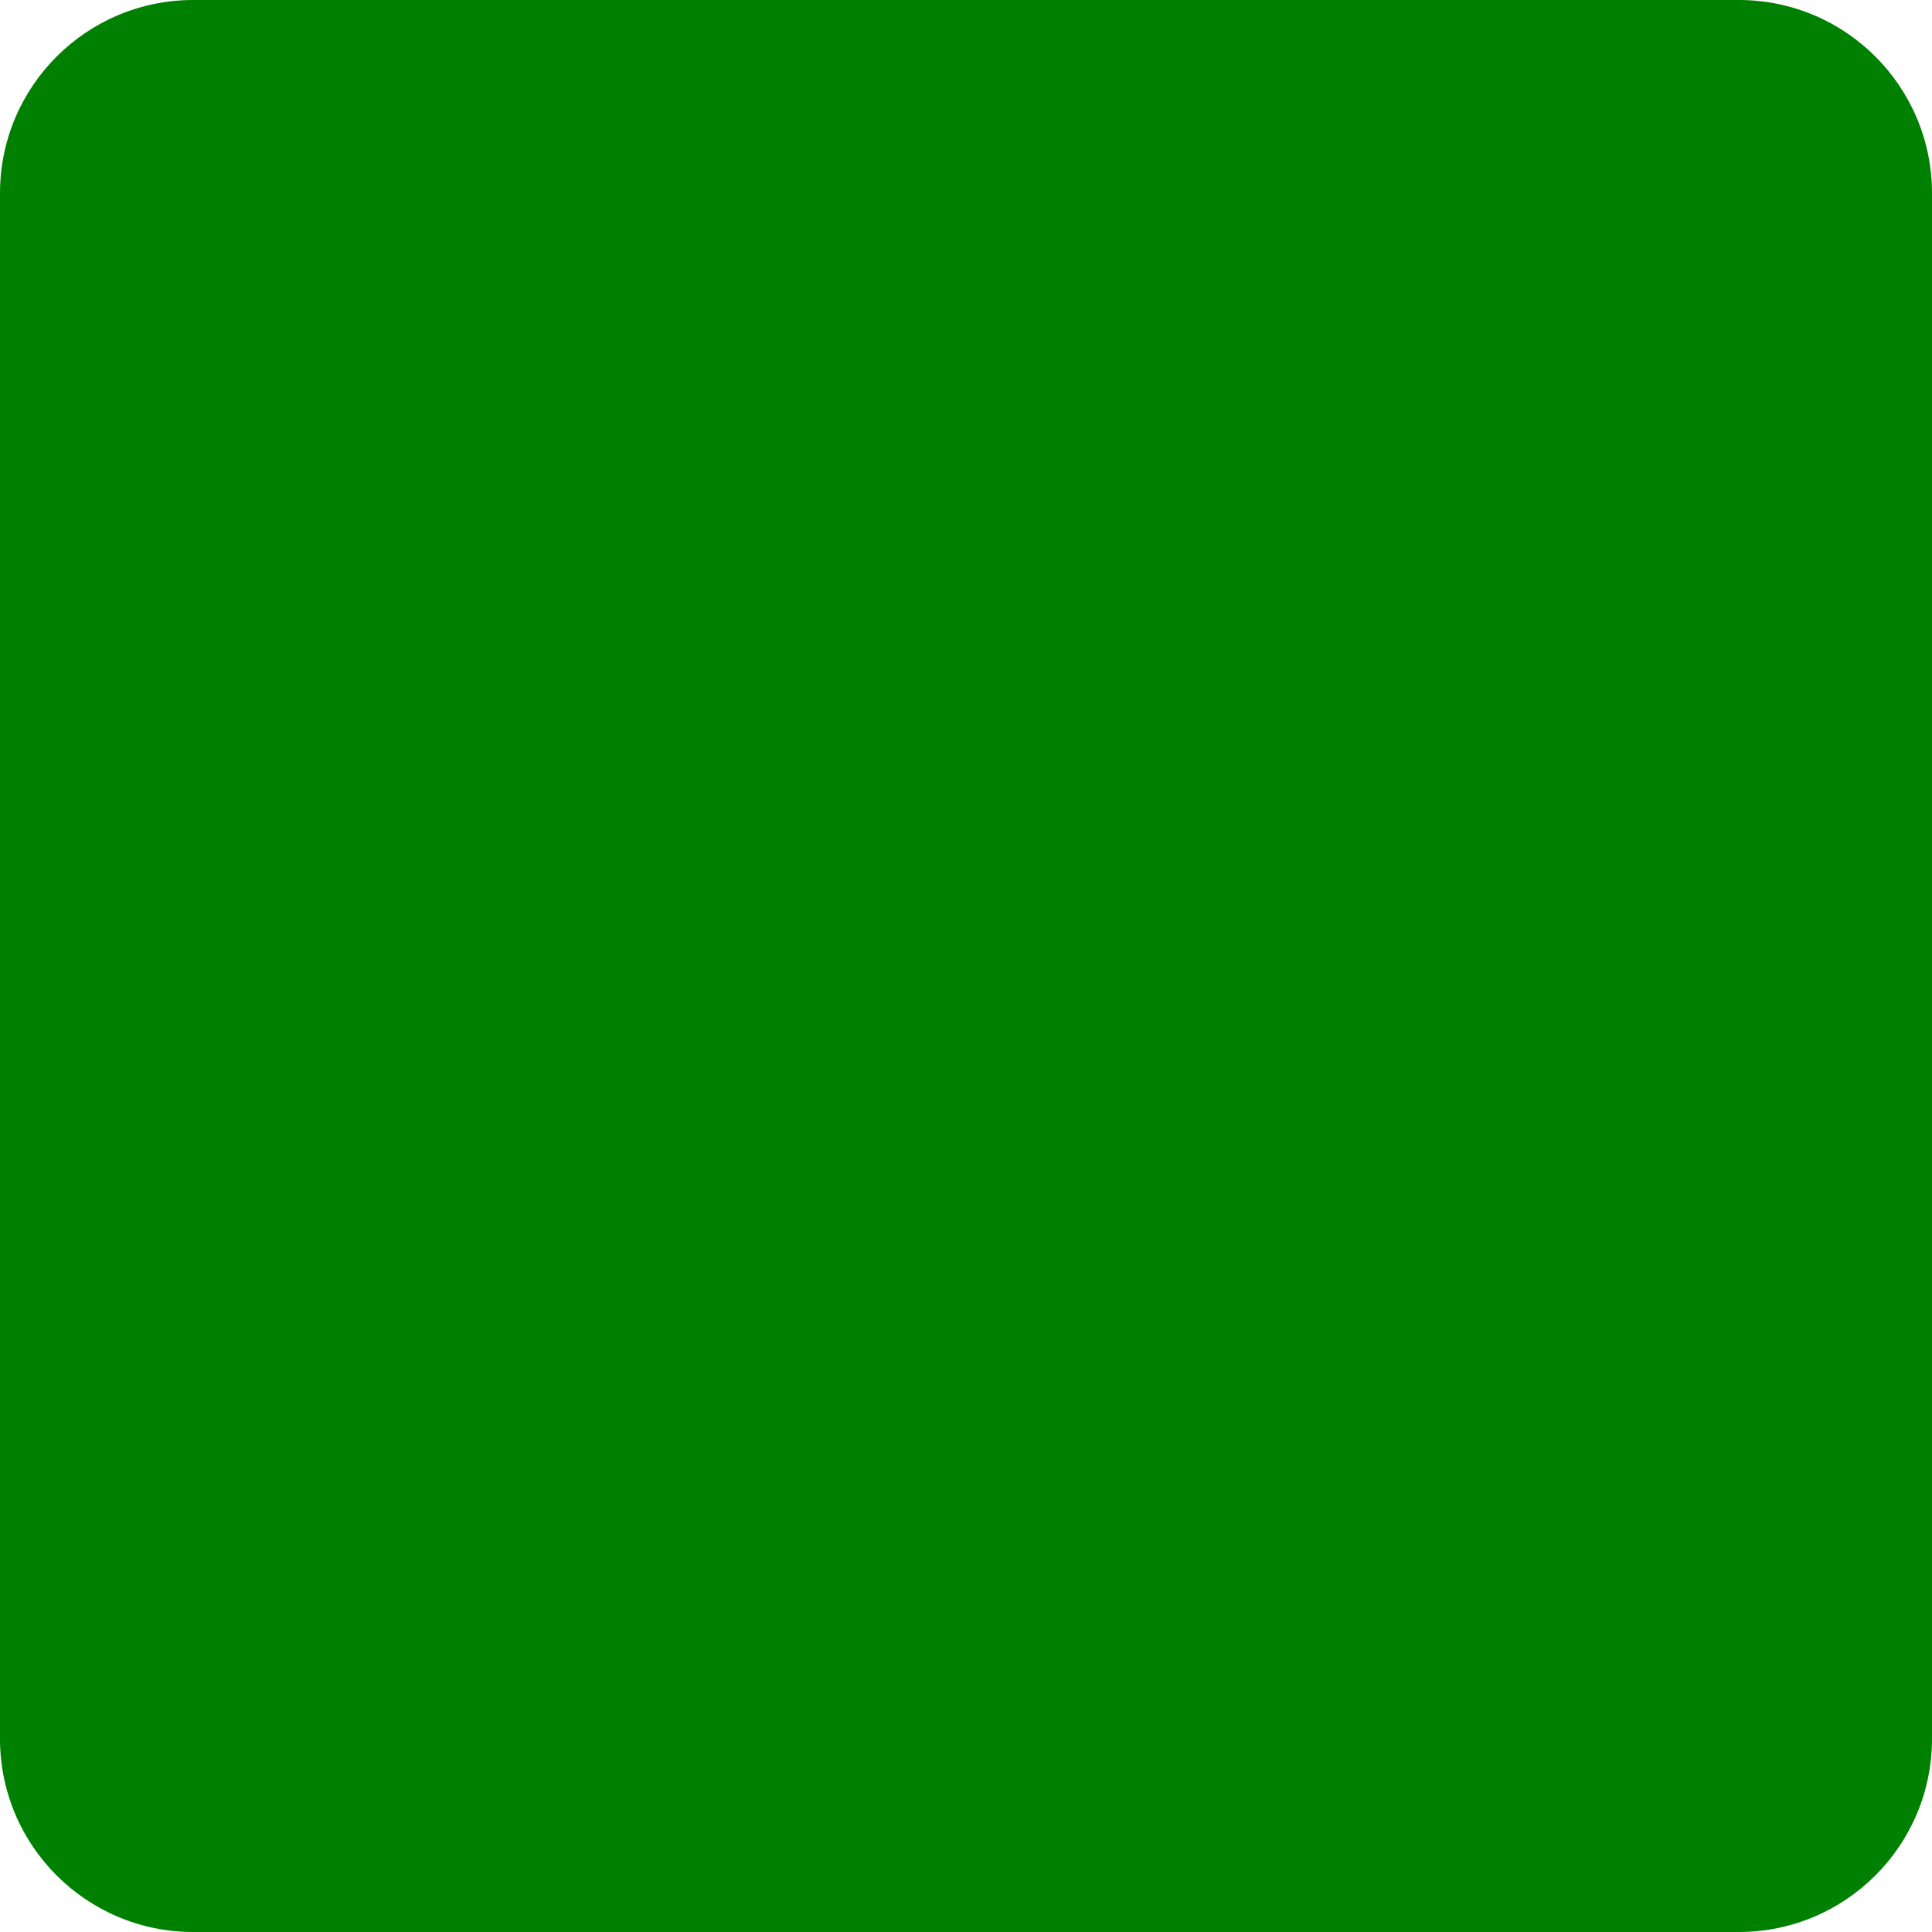
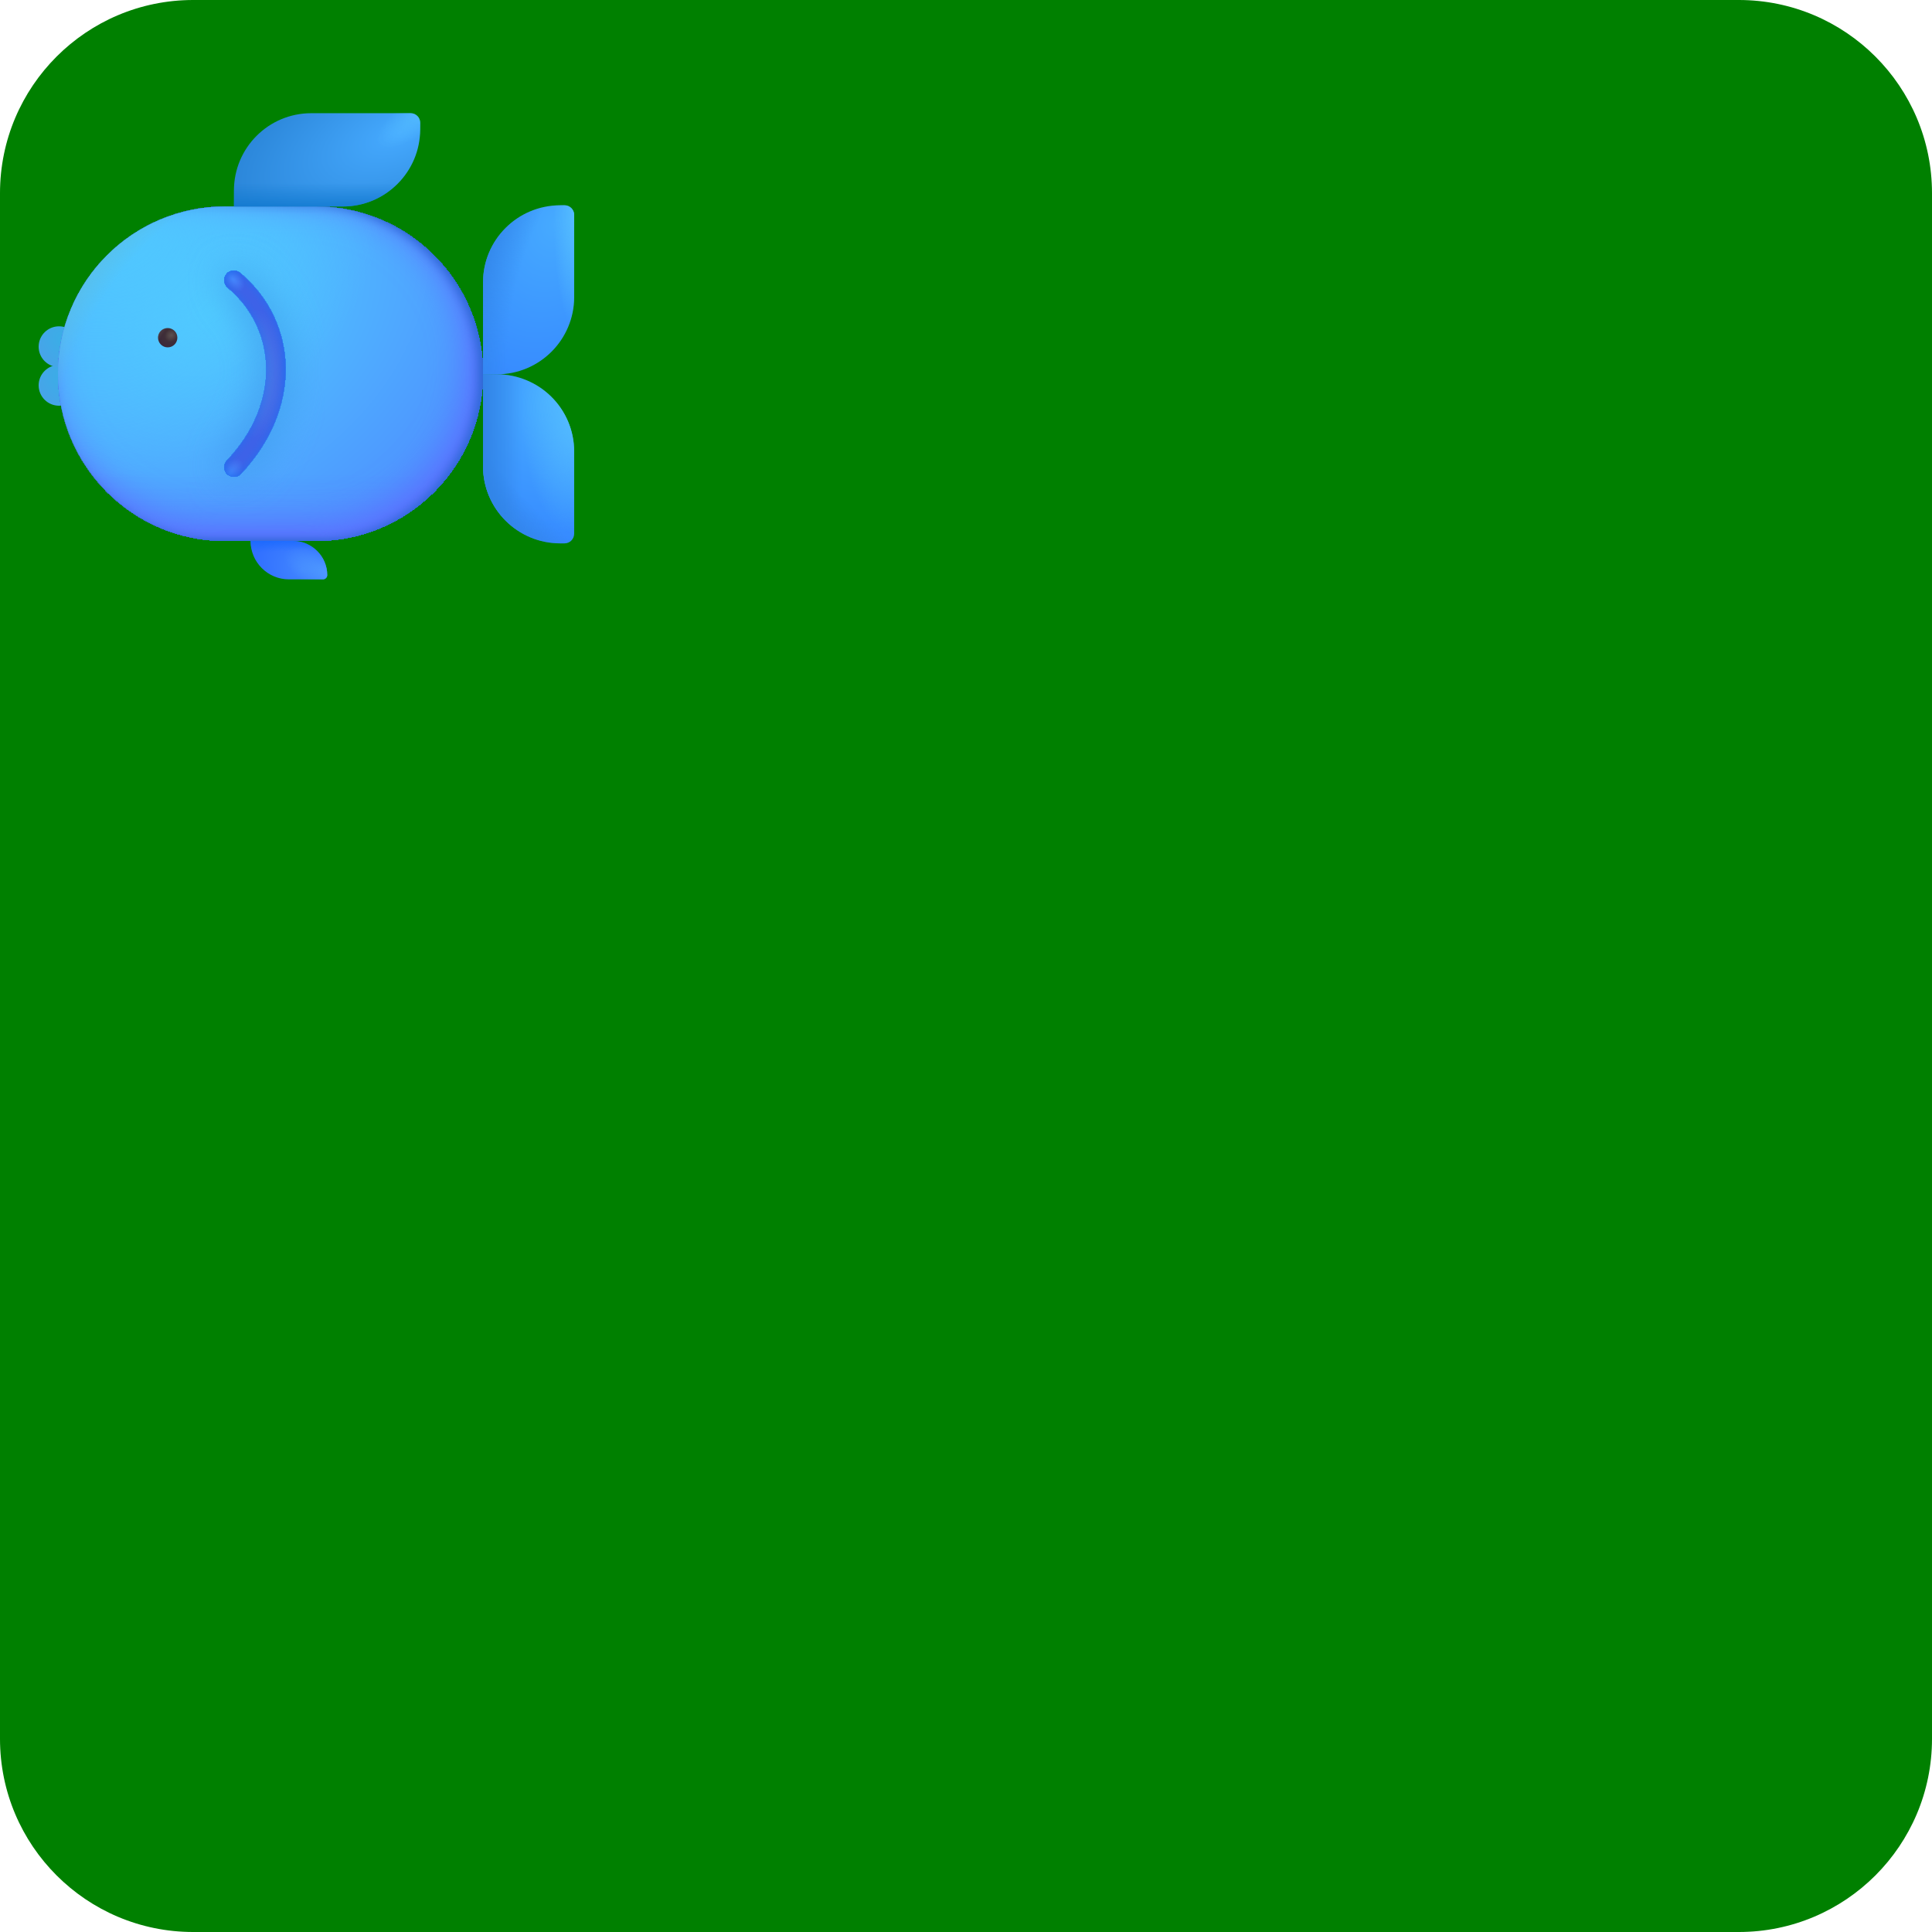
<svg xmlns="http://www.w3.org/2000/svg" width="100" height="100">
  <rect id="rect" x="0" y="0" width="100" height="100" rx="10" ry="10" fill="green" />
  <style>
    #rect {
      animation: rainbow 10s linear infinite;
    }
    @keyframes rainbow {
      0%,100% { fill: #ef4444; }
      20% { fill: #f59e0b; }
      40% { fill: #84cc16}
      60% {fill: #3b82f6}
      80% { fill: #d946ef}
    }
  </style>
+   <circle cx="3.055" cy="19.945" r="1.055" fill="url(#paint0_radial_28327_5956)" />
+   <circle cx="3.055" cy="17.945" r="1.055" fill="url(#paint1_radial_28327_5956)" />
+   <g filter="url(#filter0_ii_28327_5956)">
+     <rect x="3" y="10.688" width="22" height="17.312" rx="8.656" fill="url(#paint2_radial_28327_5956)" />
+     <rect x="3" y="10.688" width="22" height="17.312" rx="8.656" fill="url(#paint3_linear_28327_5956)" />
+   </g>
+   <rect x="3" y="10.688" width="22" height="17.312" rx="8.656" fill="url(#paint4_radial_28327_5956)" />
+   <rect x="3" y="10.688" width="22" height="17.312" rx="8.656" fill="url(#paint5_radial_28327_5956)" />
+   <g filter="url(#filter1_f_28327_5956)">
+     <path d="M12.43 14.125C12.219 13.947 11.903 13.975 11.726 14.187C11.549 14.398 11.576 14.714 11.788 14.891L12.43 14.125ZM11.746 23.836C11.556 24.037 11.565 24.353 11.766 24.543C11.966 24.733 12.283 24.724 12.473 24.523L11.746 23.836ZM11.788 14.891C14.333 17.023 14.578 20.842 11.746 23.836L12.473 24.523C15.641 21.173 15.479 16.68 12.43 14.125L11.788 14.891Z" fill="#3A94E7" />
+   </g>
+   <g filter="url(#filter2_i_28327_5956)">
+     <path d="M12.43 14.125C12.219 13.947 11.903 13.975 11.726 14.187C11.549 14.398 11.576 14.714 11.788 14.891L12.43 14.125ZM11.746 23.836C11.556 24.037 11.565 24.353 11.766 24.543C11.966 24.733 12.283 24.724 12.473 24.523L11.746 23.836ZM11.788 14.891C14.333 17.023 14.578 20.842 11.746 23.836L12.473 24.523C15.641 21.173 15.479 16.68 12.43 14.125L11.788 14.891Z" fill="#3F61E7" />
+     <path d="M12.43 14.125C12.219 13.947 11.903 13.975 11.726 14.187C11.549 14.398 11.576 14.714 11.788 14.891L12.43 14.125ZM11.746 23.836C11.556 24.037 11.565 24.353 11.766 24.543C11.966 24.733 12.283 24.724 12.473 24.523L11.746 23.836ZM11.788 14.891C14.333 17.023 14.578 20.842 11.746 23.836L12.473 24.523C15.641 21.173 15.479 16.68 12.43 14.125L11.788 14.891Z" fill="url(#paint6_radial_28327_5956)" />
+     <path d="M12.43 14.125C12.219 13.947 11.903 13.975 11.726 14.187C11.549 14.398 11.576 14.714 11.788 14.891L12.43 14.125ZM11.746 23.836C11.556 24.037 11.565 24.353 11.766 24.543C11.966 24.733 12.283 24.724 12.473 24.523L11.746 23.836ZM11.788 14.891C14.333 17.023 14.578 20.842 11.746 23.836L12.473 24.523C15.641 21.173 15.479 16.68 12.43 14.125L11.788 14.891Z" fill="url(#paint7_radial_28327_5956)" />
+     <path d="M12.43 14.125C12.219 13.947 11.903 13.975 11.726 14.187C11.549 14.398 11.576 14.714 11.788 14.891L12.43 14.125ZM11.746 23.836C11.556 24.037 11.565 24.353 11.766 24.543C11.966 24.733 12.283 24.724 12.473 24.523L11.746 23.836ZM11.788 14.891C14.333 17.023 14.578 20.842 11.746 23.836L12.473 24.523C15.641 21.173 15.479 16.68 12.43 14.125L11.788 14.891Z" fill="url(#paint8_radial_28327_5956)" />
+   </g>
+   <circle cx="8.68" cy="17.48" r="0.5" fill="url(#paint9_radial_28327_5956)" />
+   <circle cx="8.68" cy="17.48" r="0.5" fill="url(#paint10_radial_28327_5956)" />
+   <circle cx="8.68" cy="17.48" r="0.5" fill="url(#paint11_linear_28327_5956)" />
+   <path d="M25 24.125C25 26.334 26.791 28.125 29 28.125H29.219C29.495 28.125 29.719 27.901 29.719 27.625V23.375C29.719 21.166 27.928 19.375 25.719 19.375H25V24.125Z" fill="url(#paint12_radial_28327_5956)" />
+   <path d="M25 24.125C25 26.334 26.791 28.125 29 28.125H29.219C29.495 28.125 29.719 27.901 29.719 27.625V23.375C29.719 21.166 27.928 19.375 25.719 19.375H25V24.125Z" fill="url(#paint13_radial_28327_5956)" />
+   <path d="M25 24.125C25 26.334 26.791 28.125 29 28.125H29.219C29.495 28.125 29.719 27.901 29.719 27.625V23.375C29.719 21.166 27.928 19.375 25.719 19.375H25V24.125Z" fill="url(#paint14_linear_28327_5956)" />
+   <path d="M25 24.125C25 26.334 26.791 28.125 29 28.125H29.219C29.495 28.125 29.719 27.901 29.719 27.625V23.375C29.719 21.166 27.928 19.375 25.719 19.375H25V24.125Z" fill="url(#paint15_radial_28327_5956)" />
+   <path d="M25 14.625C25 12.416 26.791 10.625 29 10.625H29.219C29.495 10.625 29.719 10.849 29.719 11.125V15.375C29.719 17.584 27.928 19.375 25.719 19.375H25V14.625Z" fill="url(#paint16_radial_28327_5956)" />
+   <path d="M25 14.625C25 12.416 26.791 10.625 29 10.625H29.219C29.495 10.625 29.719 10.849 29.719 11.125V15.375C29.719 17.584 27.928 19.375 25.719 19.375H25V14.625Z" fill="url(#paint17_radial_28327_5956)" />
+   <path d="M25 14.625C25 12.416 26.791 10.625 29 10.625H29.219C29.495 10.625 29.719 10.849 29.719 11.125V15.375C29.719 17.584 27.928 19.375 25.719 19.375H25V14.625Z" fill="url(#paint18_radial_28327_5956)" />
+   <path d="M15.171 28C16.147 28 16.938 28.791 16.938 29.767V29.767C16.938 29.889 16.839 29.988 16.717 29.988L14.956 29.988C13.858 29.988 12.969 29.098 12.969 28V28L15.171 28Z" fill="url(#paint19_radial_28327_5956)" />
+   <path d="M15.171 28C16.147 28 16.938 28.791 16.938 29.767V29.767C16.938 29.889 16.839 29.988 16.717 29.988L14.956 29.988C13.858 29.988 12.969 29.098 12.969 28V28L15.171 28Z" fill="url(#paint20_linear_28327_5956)" />
+   <path d="M15.171 28C16.147 28 16.938 28.791 16.938 29.767V29.767C16.938 29.889 16.839 29.988 16.717 29.988L14.956 29.988C13.858 29.988 12.969 29.098 12.969 28V28L15.171 28Z" fill="url(#paint21_radial_28327_5956)" />
+   <path d="M17.75 10.688C19.959 10.688 21.75 8.897 21.75 6.688L21.75 6.359C21.75 6.083 21.526 5.859 21.25 5.859L16.109 5.859C13.9 5.859 12.109 7.65 12.109 9.859L12.109 10.688L17.75 10.688Z" fill="url(#paint22_radial_28327_5956)" />
+   <path d="M17.75 10.688C19.959 10.688 21.75 8.897 21.75 6.688L21.75 6.359C21.75 6.083 21.526 5.859 21.25 5.859L16.109 5.859C13.9 5.859 12.109 7.65 12.109 9.859L12.109 10.688L17.75 10.688Z" fill="url(#paint23_linear_28327_5956)" />
+   <path d="M17.75 10.688C19.959 10.688 21.75 8.897 21.75 6.688L21.75 6.359C21.75 6.083 21.526 5.859 21.25 5.859L16.109 5.859C13.9 5.859 12.109 7.65 12.109 9.859L12.109 10.688L17.75 10.688Z" fill="url(#paint24_radial_28327_5956)" />
+   <defs>
+     <filter id="filter0_ii_28327_5956" x="2.5" y="10.188" width="22.5" height="17.812" filterUnits="userSpaceOnUse" color-interpolation-filters="sRGB">
+       <feFlood flood-opacity="0" result="BackgroundImageFix" />
+       <feBlend mode="normal" in="SourceGraphic" in2="BackgroundImageFix" result="shape" />
+       <feColorMatrix in="SourceAlpha" type="matrix" values="0 0 0 0 0 0 0 0 0 0 0 0 0 0 0 0 0 0 127 0" result="hardAlpha" />
+       <feOffset dx="-0.5" dy="-0.5" />
+       <feGaussianBlur stdDeviation="1" />
+       <feComposite in2="hardAlpha" operator="arithmetic" k2="-1" k3="1" />
+       <feColorMatrix type="matrix" values="0 0 0 0 0.365 0 0 0 0 0.408 0 0 0 0 1 0 0 0 1 0" />
+       <feBlend mode="normal" in2="shape" result="effect1_innerShadow_28327_5956" />
+       <feColorMatrix in="SourceAlpha" type="matrix" values="0 0 0 0 0 0 0 0 0 0 0 0 0 0 0 0 0 0 127 0" result="hardAlpha" />
+       <feOffset dx="-0.25" />
+       <feGaussianBlur stdDeviation="0.25" />
+       <feComposite in2="hardAlpha" operator="arithmetic" k2="-1" k3="1" />
+       <feColorMatrix type="matrix" values="0 0 0 0 0.165 0 0 0 0 0.412 0 0 0 0 0.824 0 0 0 1 0" />
+       <feBlend mode="normal" in2="effect1_innerShadow_28327_5956" result="effect2_innerShadow_28327_5956" />
+     </filter>
+     <filter id="filter1_f_28327_5956" x="9.609" y="12.008" width="7.174" height="14.672" filterUnits="userSpaceOnUse" color-interpolation-filters="sRGB">
+       <feFlood flood-opacity="0" result="BackgroundImageFix" />
+       <feBlend mode="normal" in="SourceGraphic" in2="BackgroundImageFix" result="shape" />
+       <feGaussianBlur stdDeviation="1" result="effect1_foregroundBlur_28327_5956" />
+     </filter>
+     <filter id="filter2_i_28327_5956" x="11.609" y="14.008" width="3.174" height="10.672" filterUnits="userSpaceOnUse" color-interpolation-filters="sRGB">
+       <feFlood flood-opacity="0" result="BackgroundImageFix" />
+       <feBlend mode="normal" in="SourceGraphic" in2="BackgroundImageFix" result="shape" />
+       <feColorMatrix in="SourceAlpha" type="matrix" values="0 0 0 0 0 0 0 0 0 0 0 0 0 0 0 0 0 0 127 0" result="hardAlpha" />
+       <feOffset />
+       <feGaussianBlur stdDeviation="0.3" />
+       <feComposite in2="hardAlpha" operator="arithmetic" k2="-1" k3="1" />
+       <feColorMatrix type="matrix" values="0 0 0 0 0.133 0 0 0 0 0.439 0 0 0 0 0.941 0 0 0 1 0" />
+       <feBlend mode="normal" in2="shape" result="effect1_innerShadow_28327_5956" />
+     </filter>
+     <radialGradient id="paint0_radial_28327_5956" cx="0" cy="0" r="1" gradientUnits="userSpaceOnUse" gradientTransform="translate(3.21875 19.6016) rotate(150.684) scale(1.1648 1.5939)">
+       <stop stop-color="#3AAEE7" />
+       <stop offset="1" stop-color="#45A5E8" />
+     </radialGradient>
+     <radialGradient id="paint1_radial_28327_5956" cx="0" cy="0" r="1" gradientUnits="userSpaceOnUse" gradientTransform="translate(3.21875 17.6016) rotate(150.684) scale(1.1648 1.5939)">
+       <stop stop-color="#3AAEE7" />
+       <stop offset="1" stop-color="#45A5E8" />
+     </radialGradient>
+     <radialGradient id="paint2_radial_28327_5956" cx="0" cy="0" r="1" gradientUnits="userSpaceOnUse" gradientTransform="translate(11 16) rotate(52.125) scale(18.5279 24.3438)">
+       <stop stop-color="#50CAFF" />
+       <stop offset="1" stop-color="#4D7FFF" />
+     </radialGradient>
+     <linearGradient id="paint3_linear_28327_5956" x1="14" y1="29.375" x2="14" y2="24.438" gradientUnits="userSpaceOnUse">
+       <stop stop-color="#508BFF" />
+       <stop offset="1" stop-color="#508BFF" stop-opacity="0" />
+     </linearGradient>
+     <radialGradient id="paint4_radial_28327_5956" cx="0" cy="0" r="1" gradientUnits="userSpaceOnUse" gradientTransform="translate(5.75 11.5) rotate(54.3004) scale(12.8527 14.7095)">
+       <stop stop-color="#50CAFF" />
+       <stop offset="1" stop-color="#50CAFF" stop-opacity="0" />
+     </radialGradient>
+     <radialGradient id="paint5_radial_28327_5956" cx="0" cy="0" r="1" gradientUnits="userSpaceOnUse" gradientTransform="translate(26 29.1875) rotate(-144.29) scale(26.5554 22.4157)">
+       <stop offset="0.935" stop-color="#59C0E7" stop-opacity="0" />
+       <stop offset="1" stop-color="#59C0E7" />
+     </radialGradient>
+     <radialGradient id="paint6_radial_28327_5956" cx="0" cy="0" r="1" gradientUnits="userSpaceOnUse" gradientTransform="translate(11.9062 24.5078) rotate(-51.9939) scale(1.49717 0.843924)">
+       <stop stop-color="#4A8CFF" />
+       <stop offset="0.609" stop-color="#4A8CFF" stop-opacity="0" />
+     </radialGradient>
+     <radialGradient id="paint7_radial_28327_5956" cx="0" cy="0" r="1" gradientUnits="userSpaceOnUse" gradientTransform="translate(12.0469 14.4297) rotate(46.7357) scale(1.27669 0.760996)">
+       <stop stop-color="#4A8CFF" />
+       <stop offset="0.609" stop-color="#4A8CFF" stop-opacity="0" />
+     </radialGradient>
+     <radialGradient id="paint8_radial_28327_5956" cx="0" cy="0" r="1" gradientUnits="userSpaceOnUse" gradientTransform="translate(13.1964 19.3437) scale(1.64731 3.34375)">
+       <stop offset="0.203" stop-color="#4F7FE6" />
+       <stop offset="1" stop-color="#4F7FE6" stop-opacity="0" />
+     </radialGradient>
+     <radialGradient id="paint9_radial_28327_5956" cx="0" cy="0" r="1" gradientUnits="userSpaceOnUse" gradientTransform="translate(8.82813 17.3196) rotate(125.838) scale(0.693863 0.618606)">
+       <stop offset="0.006" stop-color="#433437" />
+       <stop offset="1" stop-color="#3B2838" />
+     </radialGradient>
+     <radialGradient id="paint10_radial_28327_5956" cx="0" cy="0" r="1" gradientUnits="userSpaceOnUse" gradientTransform="translate(8.86655 17.3555) rotate(137.643) scale(0.35946 0.316238)">
+       <stop stop-color="#5C5051" />
+       <stop offset="1" stop-color="#5C5051" stop-opacity="0" />
+     </radialGradient>
+     <linearGradient id="paint11_linear_28327_5956" x1="8.581" y1="17.088" x2="8.238" y2="16.869" gradientUnits="userSpaceOnUse">
+       <stop stop-color="#5C5051" stop-opacity="0" />
+       <stop offset="1" stop-color="#5C5051" />
+     </linearGradient>
+     <radialGradient id="paint12_radial_28327_5956" cx="0" cy="0" r="1" gradientUnits="userSpaceOnUse" gradientTransform="translate(28.375 20.75) rotate(89.029) scale(7.37606 7.47018)">
+       <stop stop-color="#46AAFF" />
+       <stop offset="1" stop-color="#368AFF" />
+     </radialGradient>
+     <radialGradient id="paint13_radial_28327_5956" cx="0" cy="0" r="1" gradientUnits="userSpaceOnUse" gradientTransform="translate(32.8125 20.6875) rotate(135.266) scale(9.50185 15.6131)">
+       <stop offset="0.801" stop-color="#3184E6" stop-opacity="0" />
+       <stop offset="1" stop-color="#3184E6" />
+     </radialGradient>
+     <linearGradient id="paint14_linear_28327_5956" x1="38.438" y1="25.562" x2="25" y2="25.562" gradientUnits="userSpaceOnUse">
+       <stop offset="0.849" stop-color="#3184E6" stop-opacity="0" />
+       <stop offset="1" stop-color="#3184E6" />
+     </linearGradient>
+     <radialGradient id="paint15_radial_28327_5956" cx="0" cy="0" r="1" gradientUnits="userSpaceOnUse" gradientTransform="translate(29.7187 21.125) rotate(90) scale(7 2.96293)">
+       <stop stop-color="#54BDFF" />
+       <stop offset="0.923" stop-color="#54BDFF" stop-opacity="0" />
+     </radialGradient>
+     <radialGradient id="paint16_radial_28327_5956" cx="0" cy="0" r="1" gradientUnits="userSpaceOnUse" gradientTransform="translate(28.7261 11.5895) rotate(109.396) scale(8.58528 6.27348)">
+       <stop stop-color="#46AAFF" />
+       <stop offset="1" stop-color="#368AFF" />
+     </radialGradient>
+     <radialGradient id="paint17_radial_28327_5956" cx="0" cy="0" r="1" gradientUnits="userSpaceOnUse" gradientTransform="translate(33.1875 16) rotate(-165.196) scale(9.05042 14.8713)">
+       <stop offset="0.726" stop-color="#3184E6" stop-opacity="0" />
+       <stop offset="1" stop-color="#3184E6" />
+     </radialGradient>
+     <radialGradient id="paint18_radial_28327_5956" cx="0" cy="0" r="1" gradientUnits="userSpaceOnUse" gradientTransform="translate(29.7188 11.0937) rotate(90) scale(6.3125 1.16539)">
+       <stop stop-color="#54BDFF" />
+       <stop offset="0.923" stop-color="#54BDFF" stop-opacity="0" />
+     </radialGradient>
+     <radialGradient id="paint19_radial_28327_5956" cx="0" cy="0" r="1" gradientUnits="userSpaceOnUse" gradientTransform="translate(15.6875 29.5) rotate(-156.615) scale(2.51946 1.78774)">
+       <stop stop-color="#4286FF" />
+       <stop offset="1" stop-color="#3170FF" />
+     </radialGradient>
+     <linearGradient id="paint20_linear_28327_5956" x1="15.188" y1="27.531" x2="15.219" y2="28.516" gradientUnits="userSpaceOnUse">
+       <stop stop-color="#0E66FD" />
+       <stop offset="1" stop-color="#0E66FD" stop-opacity="0" />
+     </linearGradient>
+     <radialGradient id="paint21_radial_28327_5956" cx="0" cy="0" r="1" gradientUnits="userSpaceOnUse" gradientTransform="translate(17.2344 29.8125) rotate(-153.997) scale(2.85112 1.12711)">
+       <stop stop-color="#519DFF" />
+       <stop offset="0.969" stop-color="#519DFF" stop-opacity="0" />
+     </radialGradient>
+     <radialGradient id="paint22_radial_28327_5956" cx="0" cy="0" r="1" gradientUnits="userSpaceOnUse" gradientTransform="translate(20.6875 6.875) rotate(156.038) scale(9.38736 4.65552)">
+       <stop stop-color="#46AAFF" />
+       <stop offset="1" stop-color="#2B86D9" />
+     </radialGradient>
+     <linearGradient id="paint23_linear_28327_5956" x1="12.109" y1="11.469" x2="12.109" y2="9.469" gradientUnits="userSpaceOnUse">
+       <stop offset="0.109" stop-color="#0A75CC" />
+       <stop offset="1" stop-color="#0A75CC" stop-opacity="0" />
+     </linearGradient>
+     <radialGradient id="paint24_radial_28327_5956" cx="0" cy="0" r="1" gradientUnits="userSpaceOnUse" gradientTransform="translate(22.25 5.5) rotate(143.267) scale(5.22502 1.64552)">
+       <stop stop-color="#54BDFF" />
+       <stop offset="0.644" stop-color="#54BDFF" stop-opacity="0" />
+     </radialGradient>
+   </defs>
</svg>
